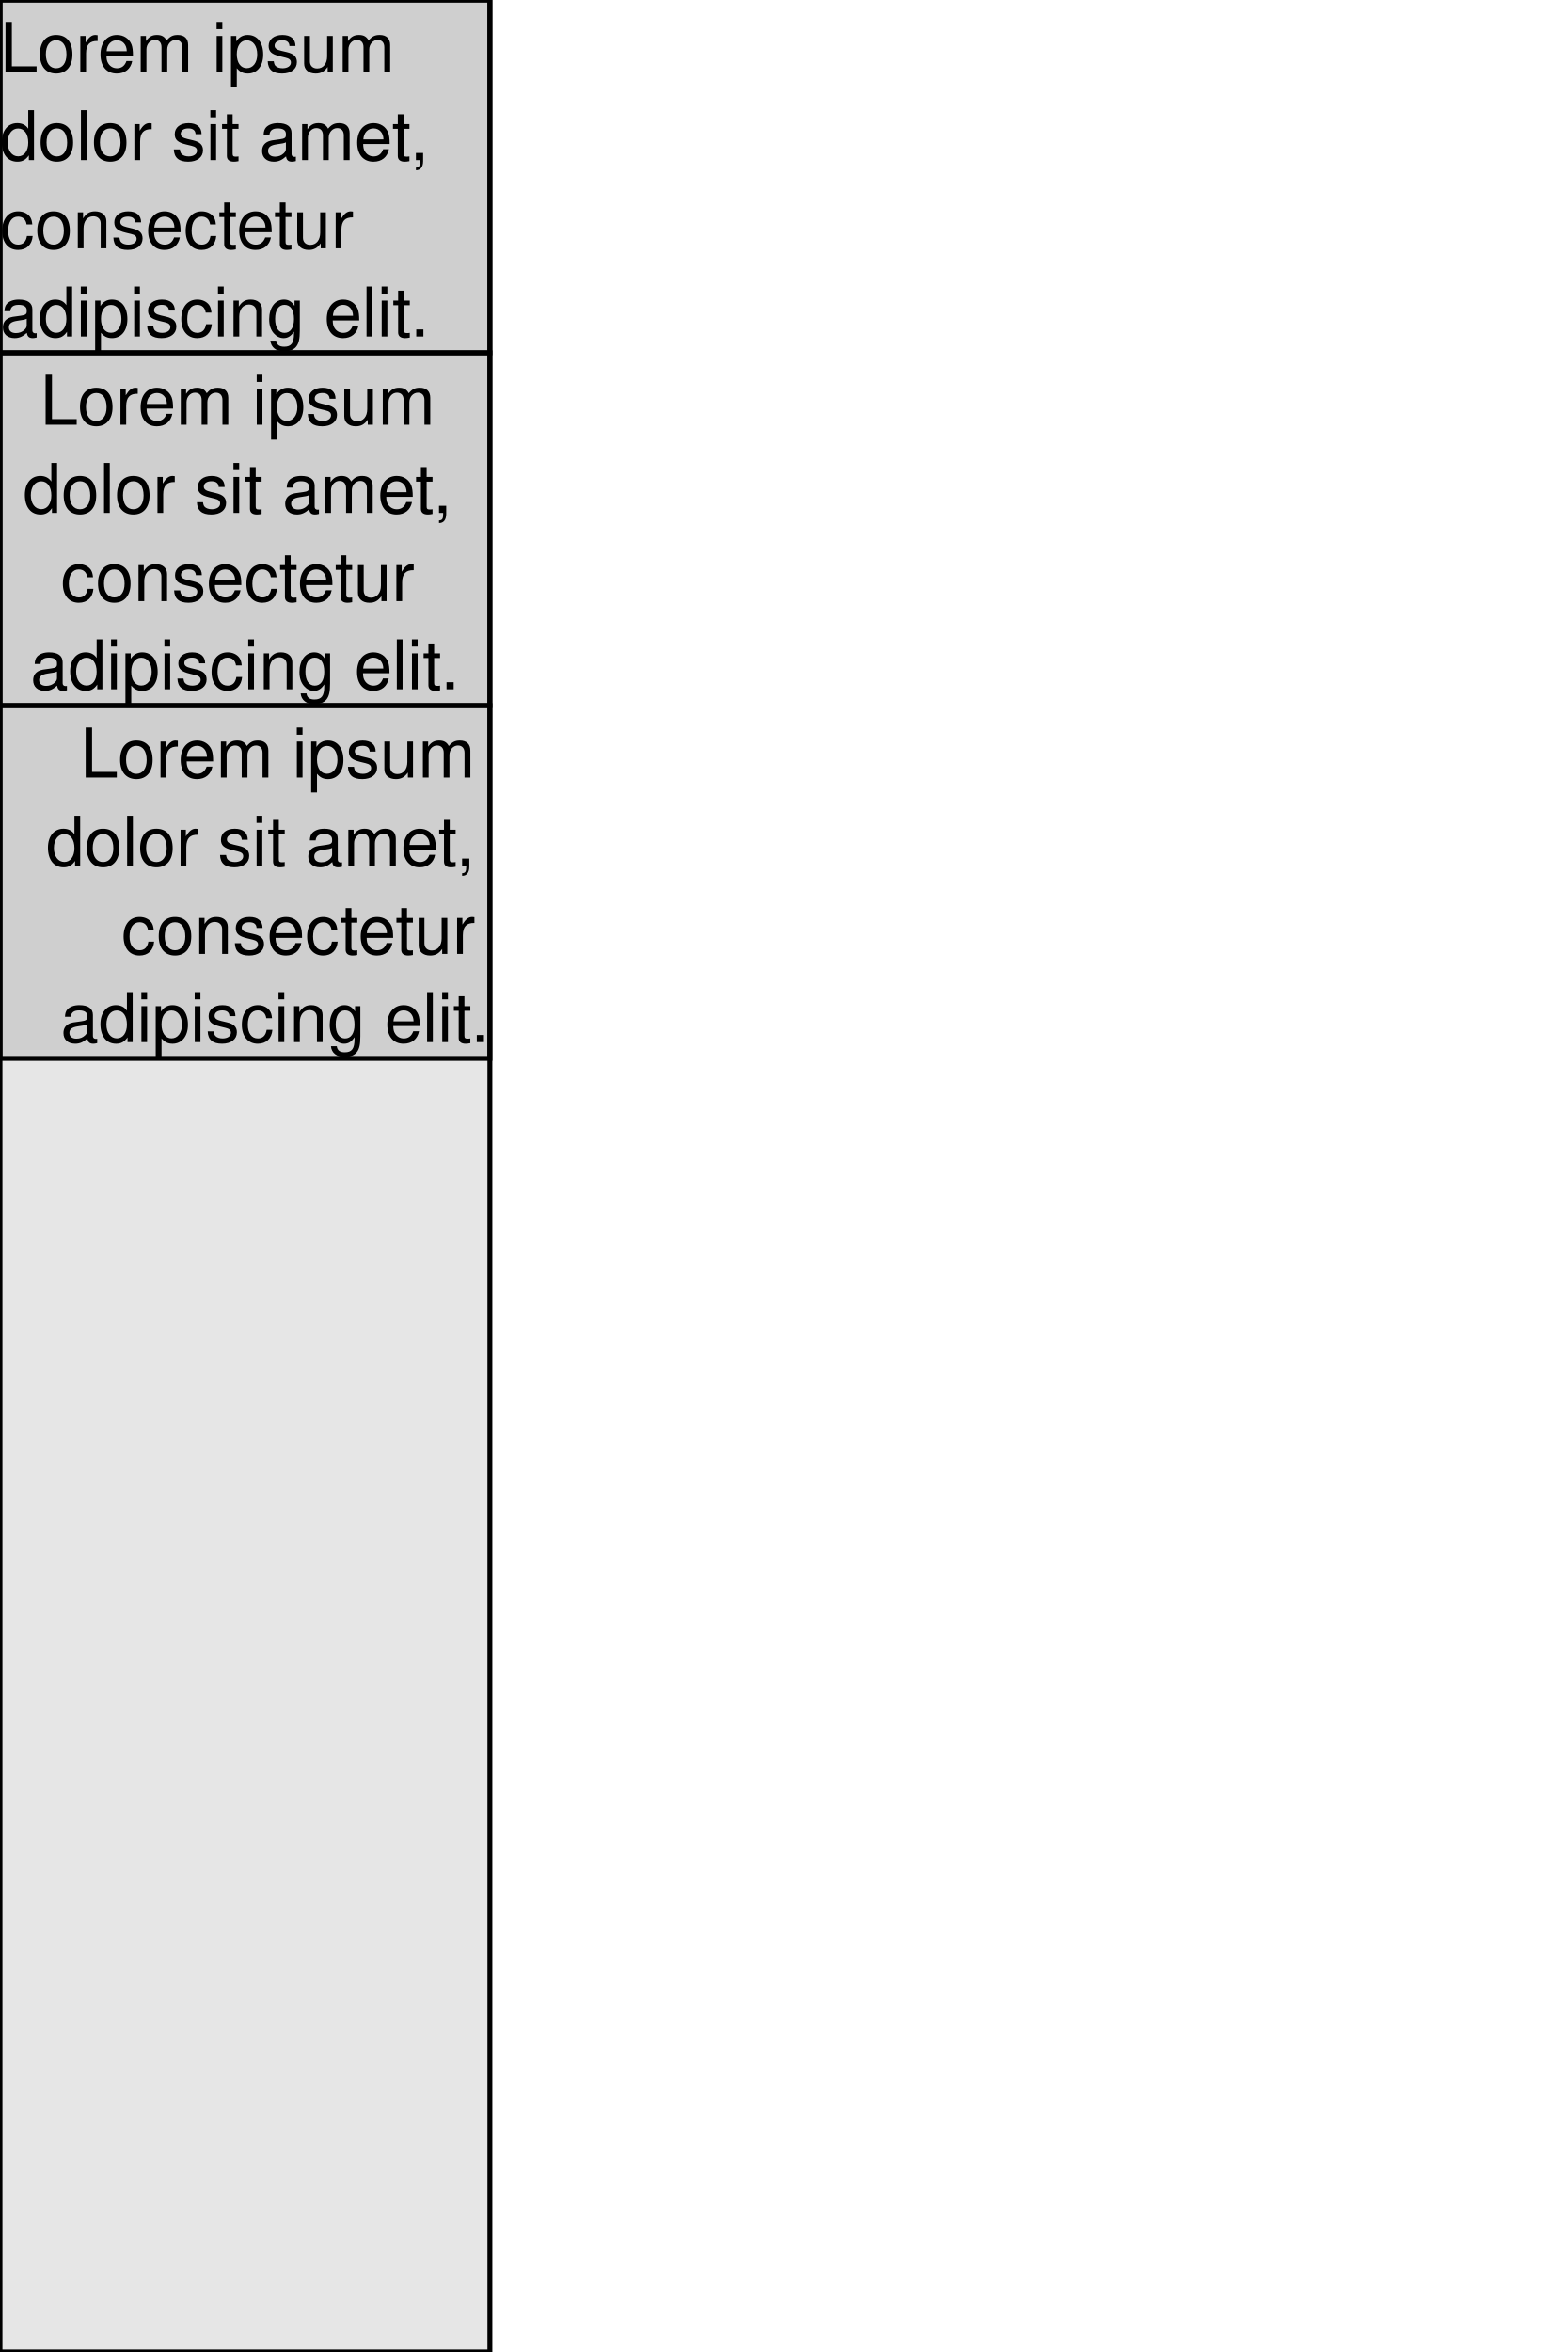
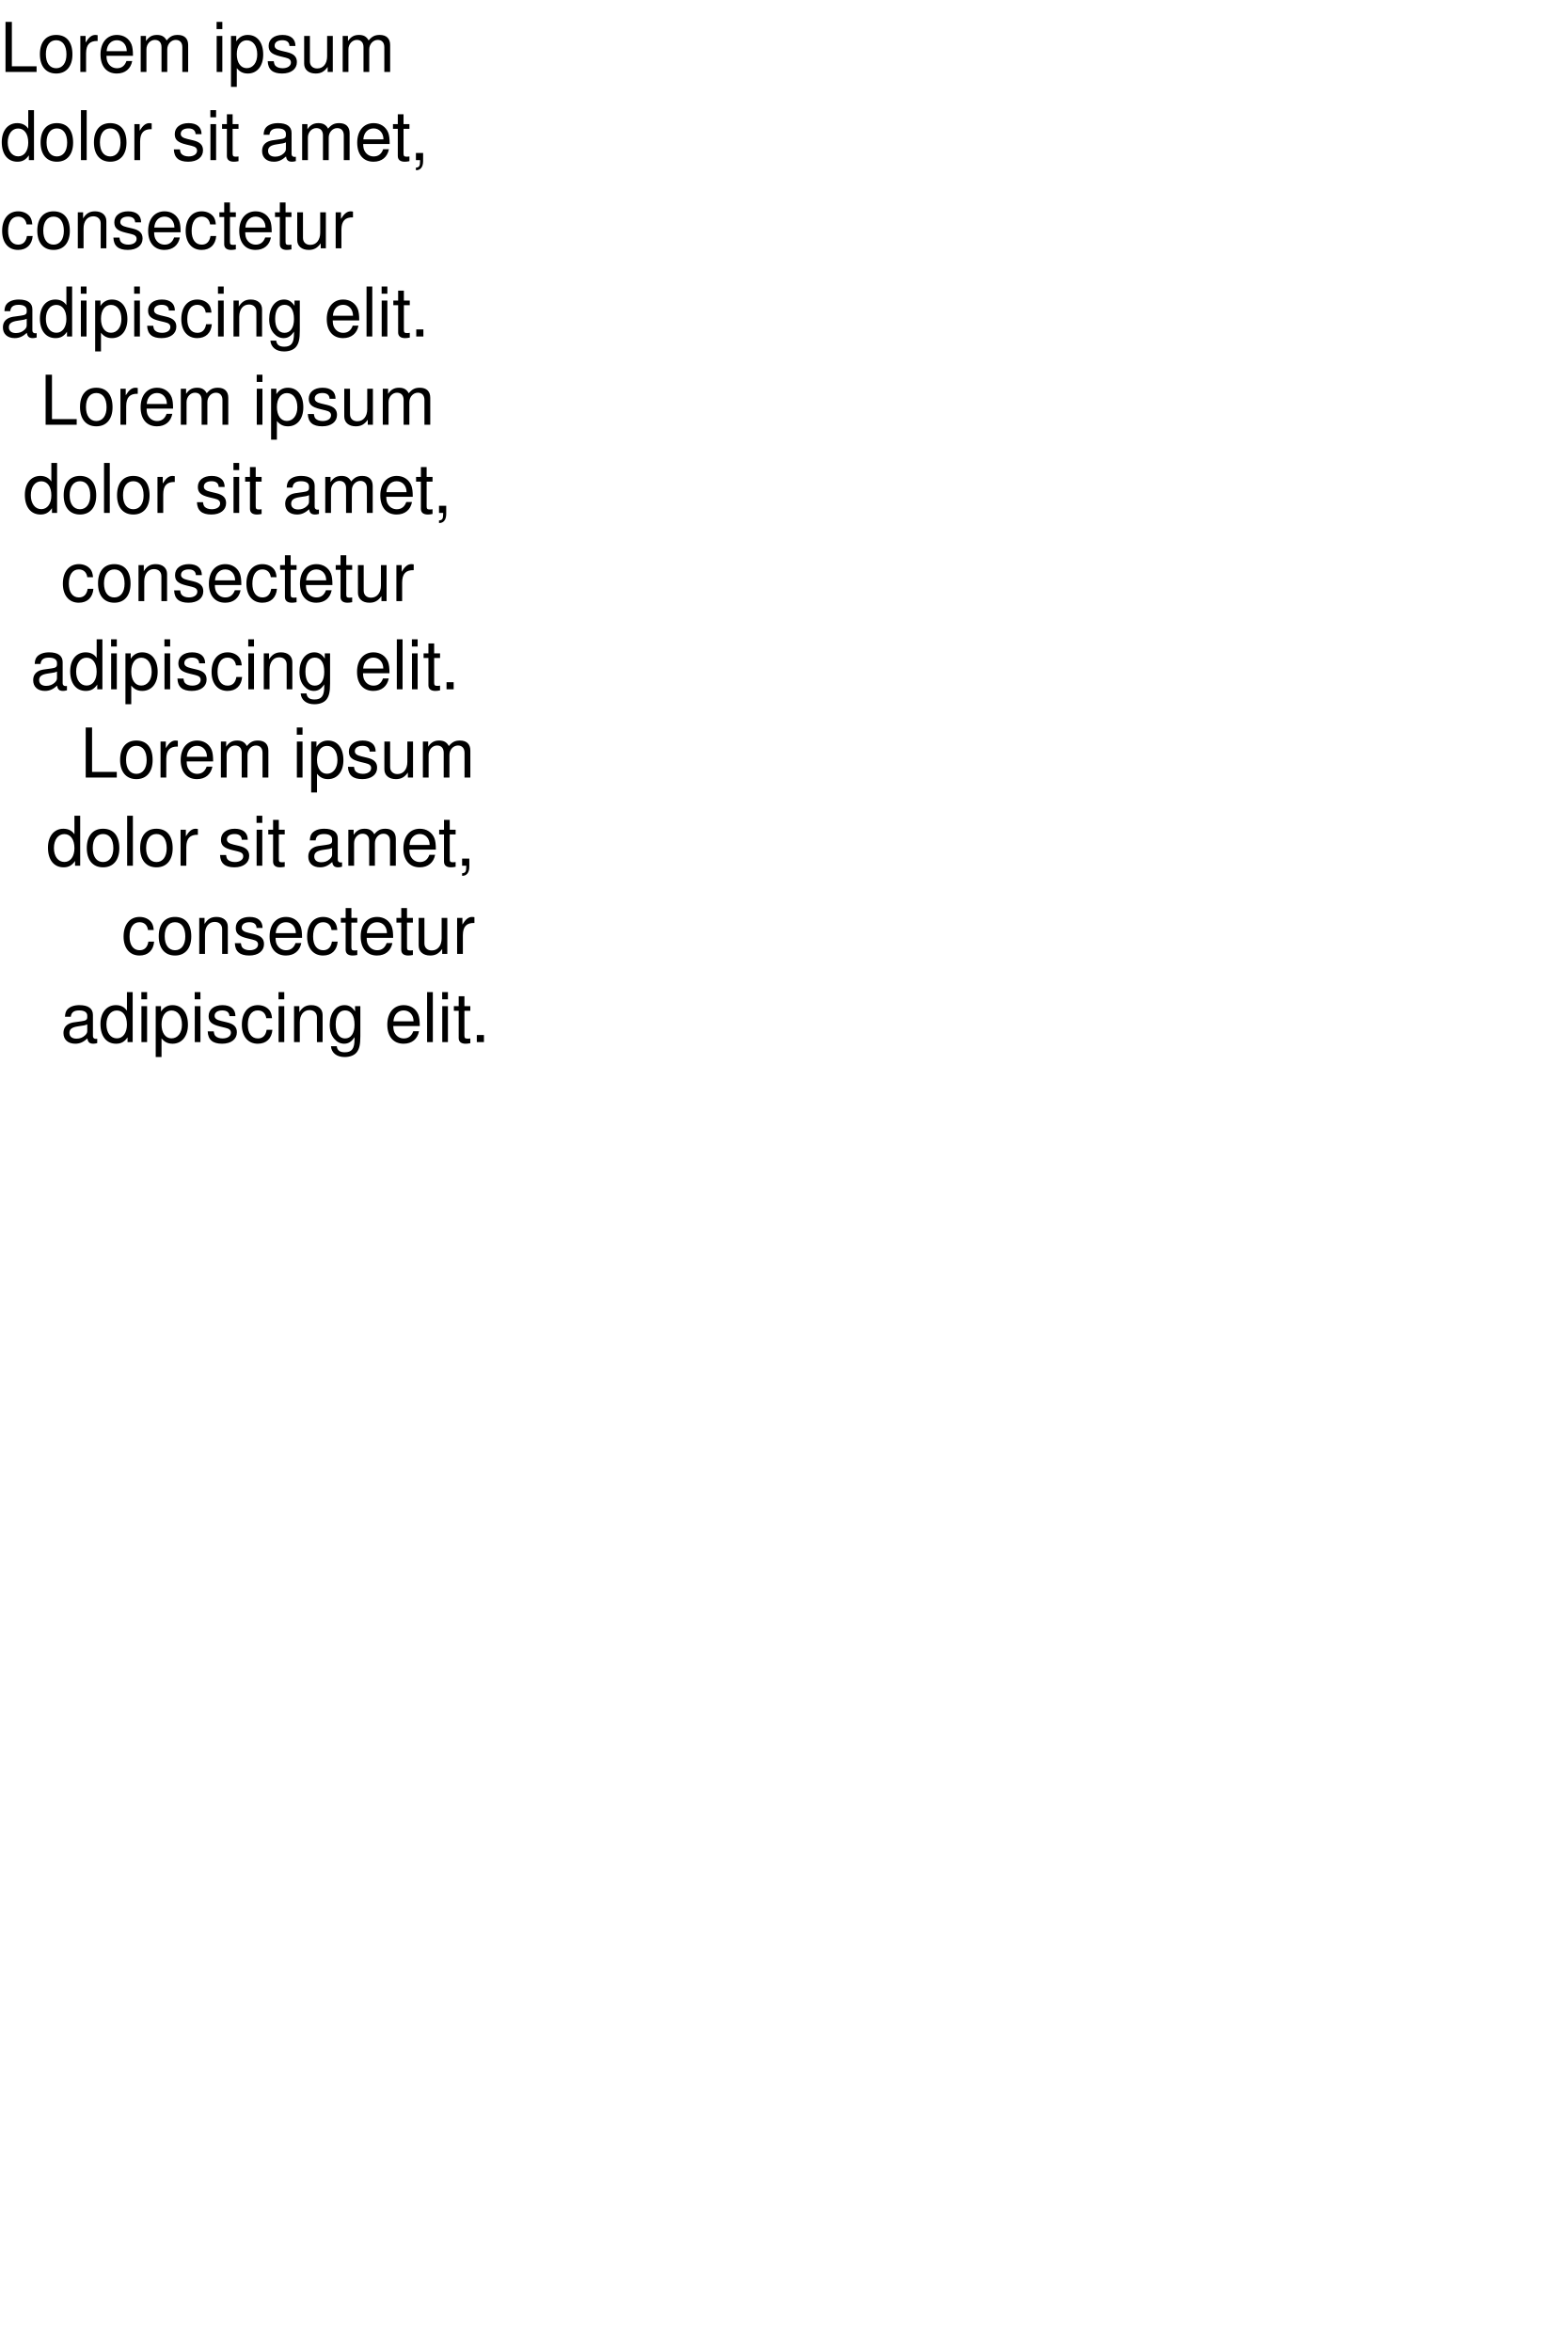
<svg xmlns="http://www.w3.org/2000/svg" width="320" height="480" version="1.1">
-   <rect type="View" fill-opacity="0.1" stroke-width="1" stroke="black" x="0" y="0" width="100" height="480" />
+   <rect type="View" x="0" y="0" width="100" height="480" fill="none" />
  <g transform="translate(0, 0)">
-     <rect type="View" fill-opacity="0.1" stroke-width="1" stroke="black" x="0" y="0" width="100" height="72" />
+     <rect type="View" x="0" y="0" width="100" height="72" fill="none" />
    <g transform="translate(0, 0)">
      <text x="0" y="0">
        <tspan x="0" y="14.674" fill="black" font-family="'Arimo', 'Helvetica', 'Arial', sans-serif" font-weight="normal" font-style="normal" font-size="14">Lorem ipsum</tspan>
        <tspan x="0" y="32.674" fill="black" font-family="'Arimo', 'Helvetica', 'Arial', sans-serif" font-weight="normal" font-style="normal" font-size="14">dolor sit amet,</tspan>
        <tspan x="0" y="50.674" fill="black" font-family="'Arimo', 'Helvetica', 'Arial', sans-serif" font-weight="normal" font-style="normal" font-size="14">consectetur</tspan>
        <tspan x="0" y="68.674" fill="black" font-family="'Arimo', 'Helvetica', 'Arial', sans-serif" font-weight="normal" font-style="normal" font-size="14">adipiscing elit.</tspan>
      </text>
    </g>
-     <rect type="View" fill-opacity="0.1" stroke-width="1" stroke="black" x="0" y="72" width="100" height="72" />
+     <rect type="View" x="0" y="72" width="100" height="72" fill="none" />
    <g transform="translate(0, 72)">
      <text x="0" y="0" text-anchor="middle">
        <tspan x="50" y="14.674" fill="black" font-family="'Arimo', 'Helvetica', 'Arial', sans-serif" font-weight="normal" font-style="normal" font-size="14">Lorem ipsum</tspan>
        <tspan x="50" y="32.674" fill="black" font-family="'Arimo', 'Helvetica', 'Arial', sans-serif" font-weight="normal" font-style="normal" font-size="14">dolor sit amet,</tspan>
        <tspan x="50" y="50.674" fill="black" font-family="'Arimo', 'Helvetica', 'Arial', sans-serif" font-weight="normal" font-style="normal" font-size="14">consectetur</tspan>
        <tspan x="50" y="68.674" fill="black" font-family="'Arimo', 'Helvetica', 'Arial', sans-serif" font-weight="normal" font-style="normal" font-size="14">adipiscing elit.</tspan>
      </text>
    </g>
-     <rect type="View" fill-opacity="0.1" stroke-width="1" stroke="black" x="0" y="144" width="100" height="72" />
+     <rect type="View" x="0" y="144" width="100" height="72" fill="none" />
    <g transform="translate(0, 144)">
      <text x="0" y="0" text-anchor="end">
        <tspan x="100" y="14.674" fill="black" font-family="'Arimo', 'Helvetica', 'Arial', sans-serif" font-weight="normal" font-style="normal" font-size="14">Lorem ipsum</tspan>
        <tspan x="100" y="32.674" fill="black" font-family="'Arimo', 'Helvetica', 'Arial', sans-serif" font-weight="normal" font-style="normal" font-size="14">dolor sit amet,</tspan>
        <tspan x="100" y="50.674" fill="black" font-family="'Arimo', 'Helvetica', 'Arial', sans-serif" font-weight="normal" font-style="normal" font-size="14">consectetur</tspan>
        <tspan x="100" y="68.674" fill="black" font-family="'Arimo', 'Helvetica', 'Arial', sans-serif" font-weight="normal" font-style="normal" font-size="14">adipiscing elit.</tspan>
      </text>
    </g>
  </g>
</svg>
